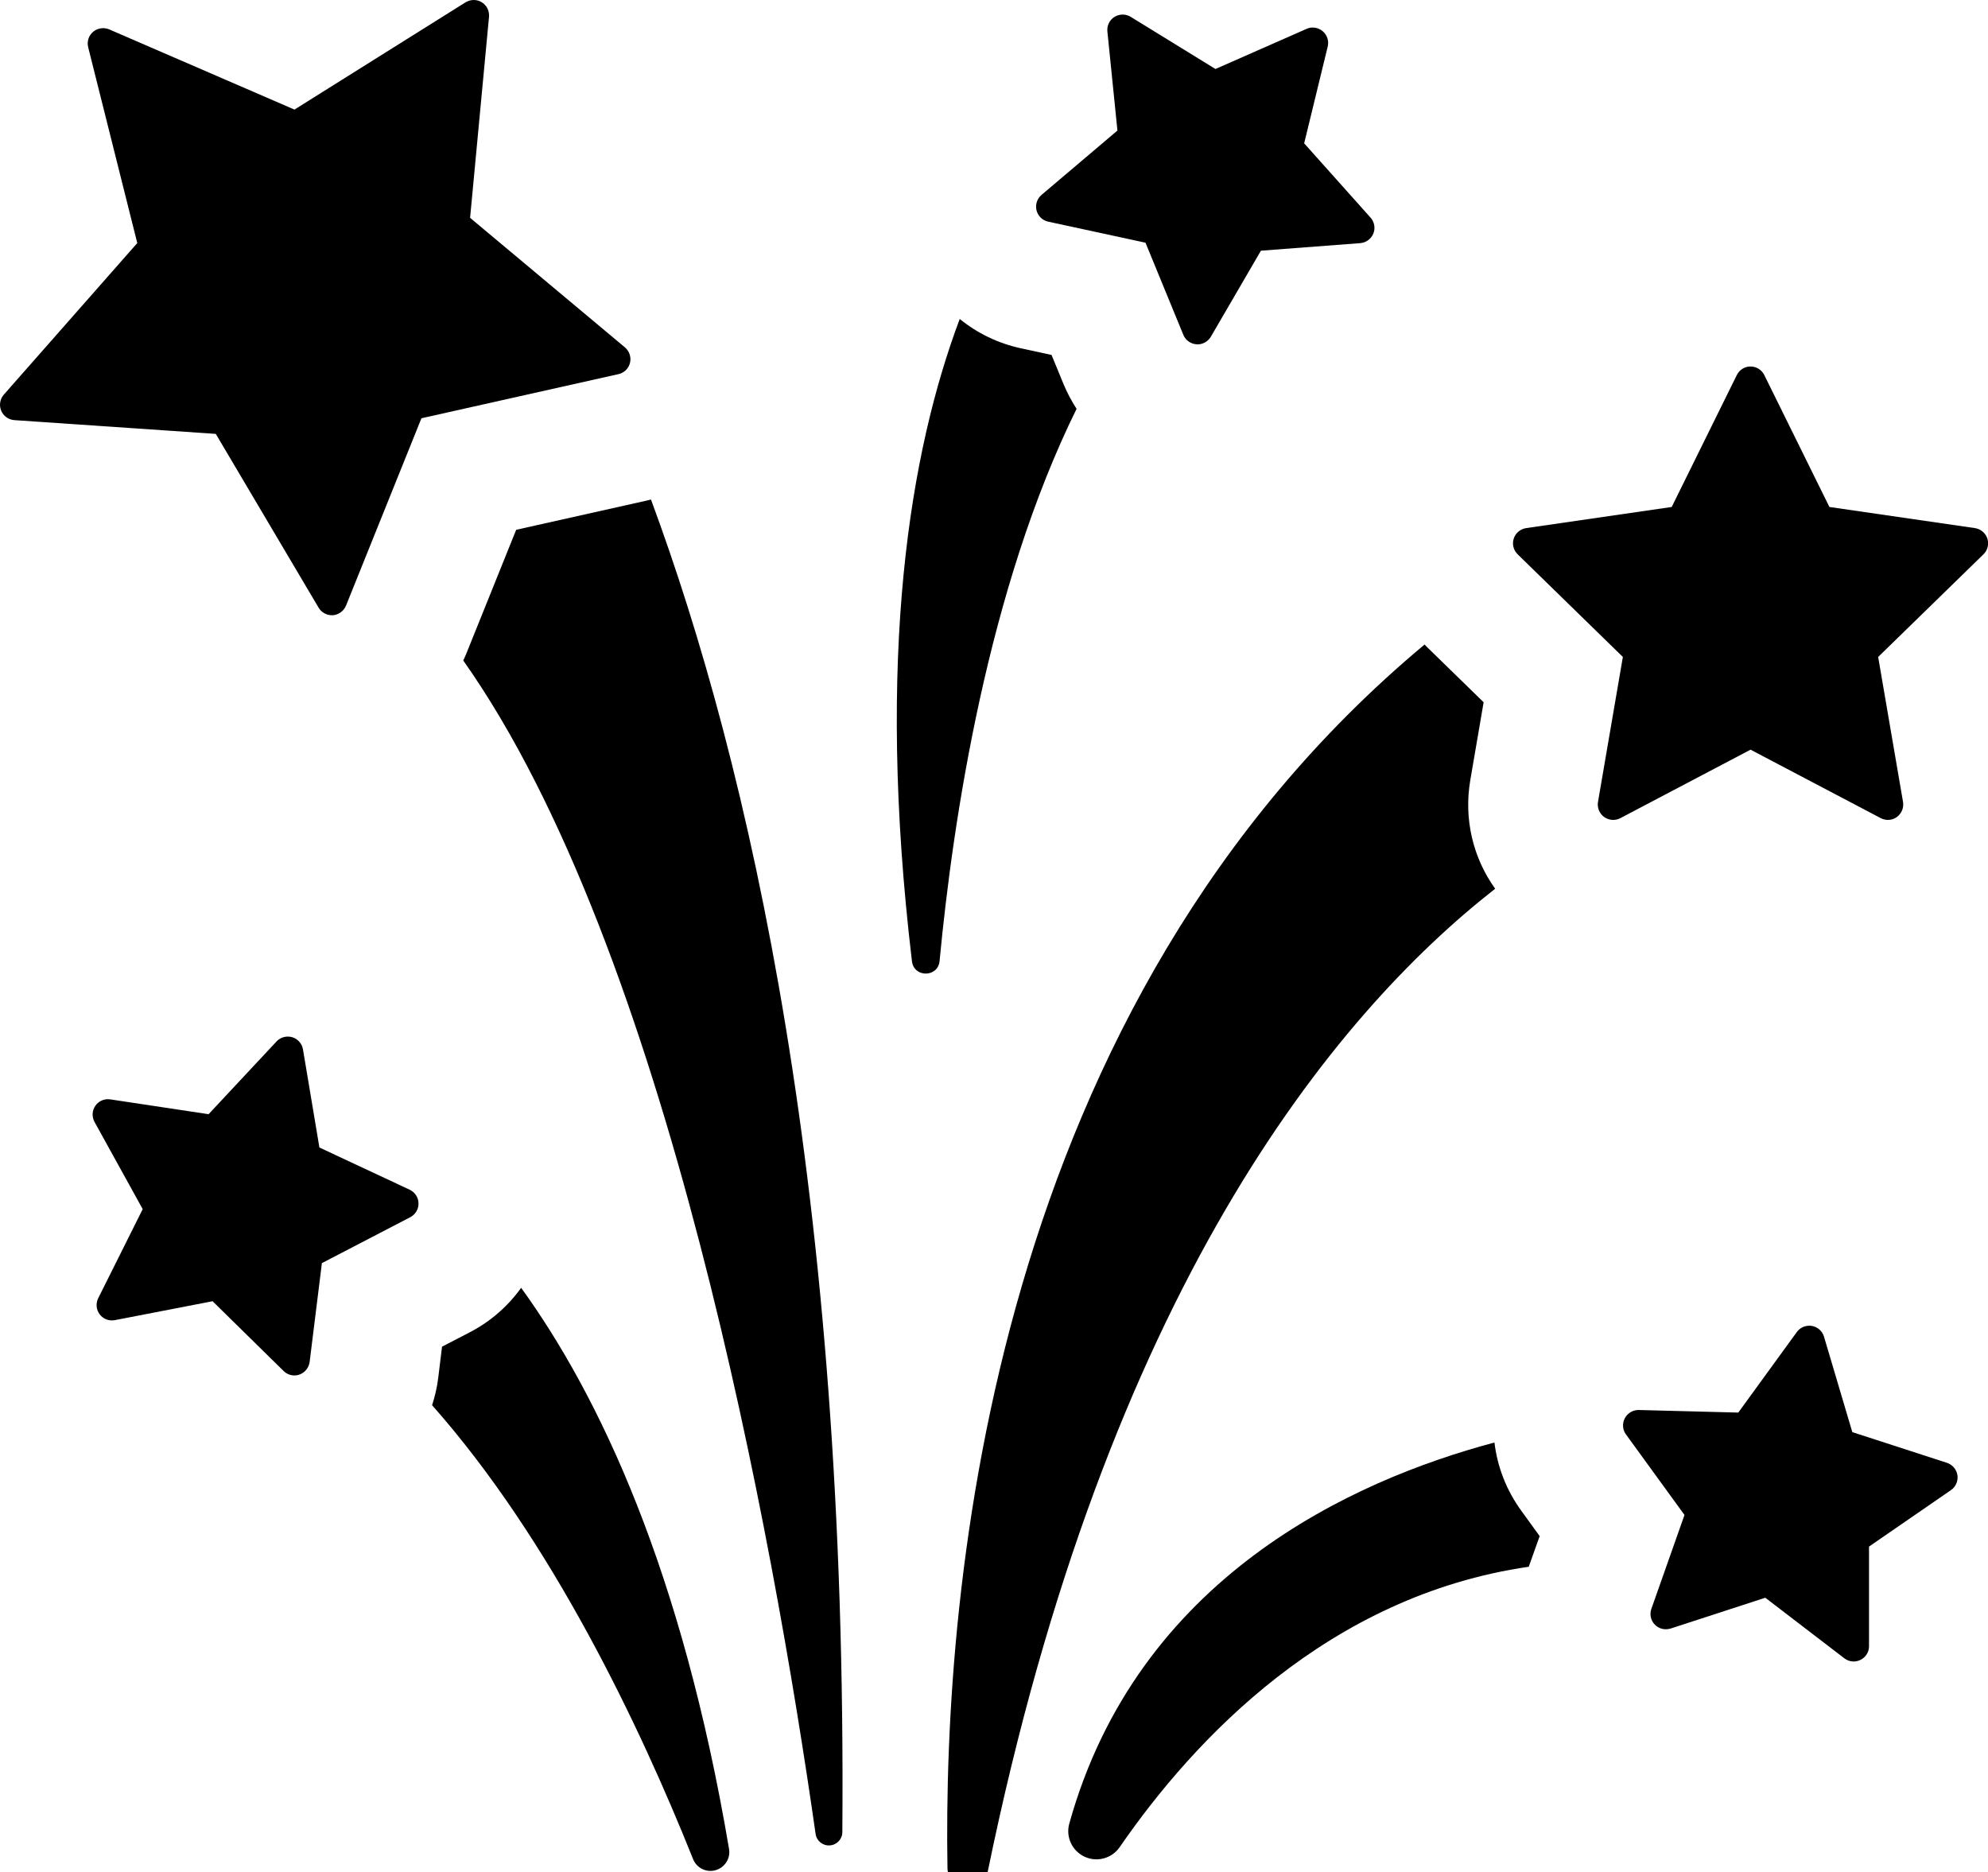
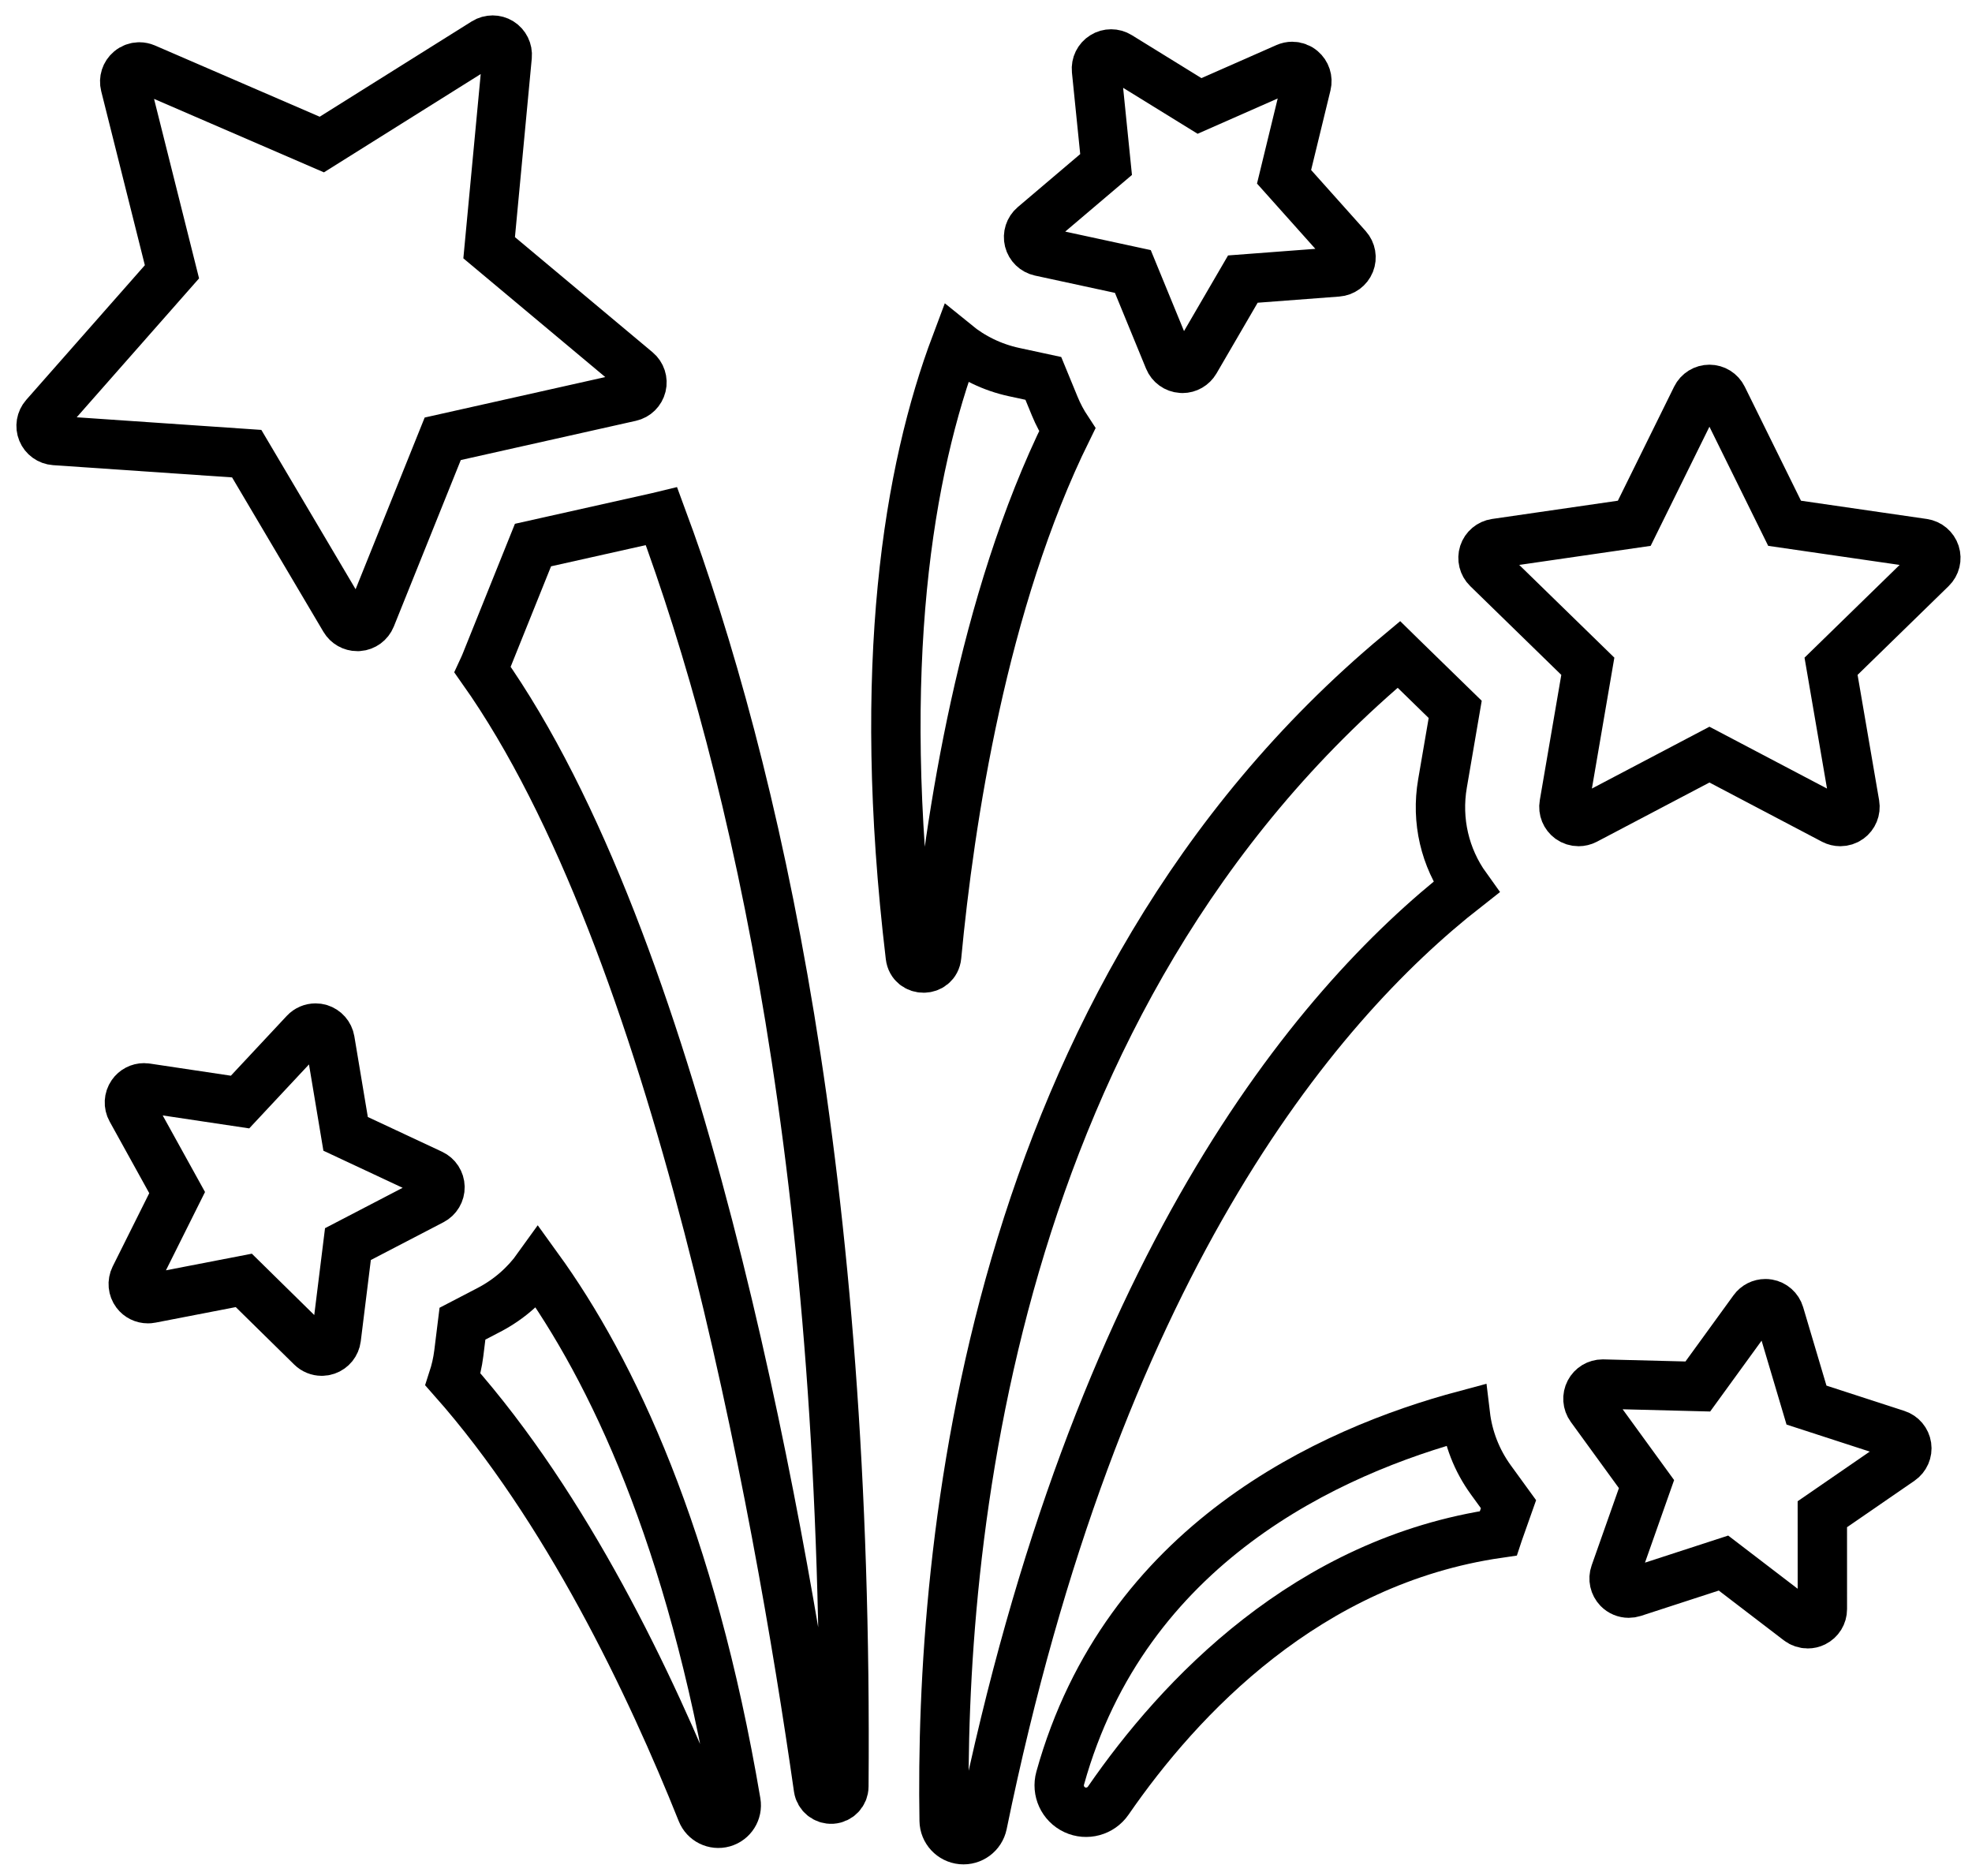
- <svg xmlns="http://www.w3.org/2000/svg" version="1.1" id="Layer_1" x="0px" y="0px" width="22.388px" height="21.079px" viewBox="0 0 22.388 21.079" enable-background="new 0 0 22.388 21.079" xml:space="preserve">
+ <svg xmlns="http://www.w3.org/2000/svg" version="1.1" id="Layer_1" x="0px" y="0px" width="79.876px" height="75.948px" viewBox="0 0 79.876 75.948" enable-background="new 0 0 79.876 75.948" xml:space="preserve">
  <g>
-     <path d="M16.838,10.008c-0.25-0.348-0.355-0.785-0.28-1.224l0.15-0.876l-0.637-0.621c-0.01-0.01-0.019-0.02-0.028-0.029   c-4.872,4.065-5.426,10.58-5.373,13.779c0.002,0.116,0.092,0.213,0.208,0.224c0.116,0.011,0.222-0.068,0.245-0.182   C12.467,14.533,15.009,11.439,16.838,10.008L16.838,10.008z M16.838,10.008" />
-     <path d="M7.283,5.637l-1.47,0.329L5.25,7.364c-0.01,0.025-0.022,0.05-0.033,0.074c2.295,3.247,3.49,9.875,3.968,13.214   c0.011,0.078,0.081,0.135,0.16,0.129c0.079-0.005,0.141-0.071,0.141-0.15C9.544,13.43,8.442,8.625,7.331,5.625   C7.314,5.629,7.299,5.633,7.283,5.637L7.283,5.637z M7.283,5.637" />
-     <path d="M17.339,17.298l-0.208-0.287c-0.168-0.232-0.269-0.496-0.301-0.767c-1.604,0.428-4.017,1.522-4.788,4.291   c-0.042,0.15,0.031,0.307,0.171,0.373c0.141,0.066,0.308,0.02,0.396-0.107c0.841-1.22,2.353-2.831,4.608-3.158   c0.001-0.004,0.002-0.007,0.003-0.011L17.339,17.298z M17.339,17.298" />
-     <path d="M5.869,14.502c-0.147,0.205-0.342,0.378-0.577,0.5l-0.314,0.163l-0.043,0.352c-0.013,0.106-0.037,0.208-0.069,0.307   c1.347,1.521,2.339,3.611,2.939,5.111c0.04,0.101,0.15,0.155,0.254,0.125c0.104-0.03,0.17-0.133,0.151-0.24   C7.68,17.685,6.751,15.721,5.869,14.502L5.869,14.502z M5.869,14.502" />
+     <path fill="none" stroke="#000000" stroke-width="2" stroke-miterlimit="10" d="M59.387,35.931   c-0.857-1.193-1.218-2.689-0.959-4.197l0.515-3.004l-2.183-2.128c-0.034-0.033-0.063-0.067-0.097-0.1   c-16.702,13.934-18.602,36.27-18.42,47.235c0.006,0.399,0.314,0.73,0.712,0.767c0.397,0.037,0.759-0.232,0.84-0.623   C44.402,51.441,53.116,40.835,59.387,35.931L59.387,35.931z M59.387,35.931" />
+     <path fill="none" stroke="#000000" stroke-width="2" stroke-miterlimit="10" d="M26.63,20.947l-5.041,1.128l-1.928,4.793   c-0.035,0.087-0.074,0.171-0.113,0.255c7.866,11.13,11.965,33.852,13.602,45.298c0.039,0.268,0.278,0.461,0.548,0.443   c0.271-0.018,0.482-0.242,0.483-0.513c0.2-24.687-3.577-41.159-7.388-51.445C26.739,20.919,26.686,20.935,26.63,20.947   L26.63,20.947z M26.63,20.947" />
+     <path fill="none" stroke="#000000" stroke-width="2" stroke-miterlimit="10" d="M61.102,60.92l-0.714-0.983   c-0.577-0.795-0.922-1.7-1.033-2.631c-5.498,1.468-13.769,5.219-16.412,14.709c-0.143,0.513,0.106,1.053,0.587,1.279   c0.482,0.226,1.057,0.069,1.359-0.368c2.884-4.182,8.067-9.705,15.798-10.826c0.004-0.012,0.007-0.024,0.011-0.037L61.102,60.92z    M61.102,60.92" />
+     <path fill="none" stroke="#000000" stroke-width="2" stroke-miterlimit="10" d="M21.785,51.336   c-0.503,0.703-1.172,1.294-1.976,1.713l-1.077,0.56l-0.149,1.205c-0.045,0.364-0.127,0.714-0.237,1.052   c4.617,5.215,8.019,12.377,10.075,17.52c0.138,0.345,0.514,0.53,0.872,0.43c0.357-0.102,0.581-0.454,0.519-0.822   C27.991,62.247,24.808,55.515,21.785,51.336L21.785,51.336z M21.785,51.336" />
    <g>
-       <path d="M18.276,7.398l-0.28,1.632c-0.011,0.065,0.015,0.131,0.069,0.17c0.03,0.022,0.066,0.033,0.102,0.033    c0.027,0,0.055-0.006,0.081-0.02l1.466-0.771l1.466,0.771c0.025,0.013,0.053,0.02,0.081,0.02c0.036,0,0.072-0.011,0.101-0.033    c0.053-0.039,0.08-0.104,0.069-0.17l-0.28-1.632l1.186-1.156c0.047-0.046,0.064-0.115,0.044-0.177    c-0.021-0.063-0.075-0.108-0.14-0.118l-1.639-0.238l-0.733-1.485c-0.029-0.059-0.089-0.097-0.155-0.097    c-0.066,0-0.126,0.037-0.155,0.097l-0.733,1.485l-1.639,0.238c-0.065,0.01-0.12,0.055-0.14,0.118    c-0.02,0.063-0.003,0.131,0.044,0.177L18.276,7.398z M18.276,7.398" />
-       <path d="M6.965,4.213c0.064-0.014,0.115-0.064,0.13-0.128C7.11,4.022,7.088,3.954,7.038,3.912L5.294,2.453l0.213-2.263    C5.513,0.124,5.482,0.06,5.426,0.026C5.398,0.008,5.367,0,5.335,0C5.303,0,5.271,0.009,5.243,0.026L3.316,1.234L1.23,0.331    C1.208,0.322,1.184,0.317,1.161,0.317c-0.04,0-0.08,0.014-0.112,0.041c-0.051,0.043-0.072,0.11-0.056,0.174l0.553,2.205    L0.043,4.444C0,4.493-0.012,4.563,0.013,4.624c0.025,0.061,0.082,0.102,0.148,0.107L2.43,4.886l1.158,1.957    c0.031,0.053,0.088,0.085,0.149,0.085l0.014,0C3.815,6.922,3.872,6.88,3.897,6.819L4.746,4.71L6.965,4.213z M6.965,4.213" />
+       <path fill="none" stroke="#000000" stroke-width="2" stroke-miterlimit="10" d="M64.315,26.984l-0.96,5.595    c-0.039,0.223,0.053,0.448,0.236,0.581c0.103,0.074,0.226,0.112,0.349,0.112c0.094,0,0.189-0.022,0.276-0.067l5.025-2.643    l5.025,2.643c0.087,0.045,0.182,0.067,0.277,0.067c0.122,0,0.245-0.038,0.348-0.112c0.183-0.133,0.275-0.358,0.237-0.581    l-0.961-5.595l4.066-3.964c0.161-0.157,0.22-0.393,0.15-0.608c-0.071-0.215-0.256-0.371-0.48-0.404l-5.618-0.815l-2.512-5.092    c-0.1-0.203-0.307-0.331-0.533-0.331c-0.226,0-0.432,0.128-0.532,0.331l-2.512,5.092l-5.618,0.815    c-0.223,0.033-0.41,0.189-0.48,0.404c-0.069,0.215-0.011,0.451,0.15,0.608L64.315,26.984z M64.315,26.984" />
+       <path fill="none" stroke="#000000" stroke-width="2" stroke-miterlimit="10" d="M25.539,16.067    c0.221-0.049,0.393-0.22,0.447-0.439c0.054-0.218-0.022-0.449-0.195-0.594l-5.978-5.001l0.731-7.759    c0.021-0.225-0.087-0.443-0.279-0.562c-0.095-0.059-0.203-0.088-0.311-0.088c-0.109,0-0.219,0.03-0.315,0.09l-6.604,4.14    L5.88,2.76C5.804,2.728,5.724,2.711,5.644,2.711c-0.138,0-0.275,0.049-0.383,0.142C5.088,2.999,5.014,3.23,5.069,3.449    l1.896,7.559l-5.153,5.849c-0.149,0.17-0.189,0.409-0.103,0.618c0.085,0.209,0.282,0.35,0.508,0.366l7.776,0.532l3.969,6.708    c0.107,0.181,0.303,0.291,0.51,0.291l0.047-0.001c0.225-0.017,0.42-0.161,0.505-0.37l2.909-7.23L25.539,16.067z M25.539,16.067" />
    </g>
-     <path d="M22.044,16.613c-0.01-0.065-0.055-0.119-0.118-0.14l-1.066-0.346l-0.319-1.075c-0.019-0.063-0.072-0.11-0.137-0.121   c-0.01-0.002-0.02-0.002-0.029-0.002c-0.055,0-0.107,0.026-0.14,0.071l-0.659,0.907l-1.121-0.029h-0.004   c-0.064,0-0.123,0.036-0.153,0.093c-0.031,0.058-0.026,0.129,0.013,0.182l0.659,0.907l-0.373,1.057   c-0.022,0.062-0.007,0.131,0.039,0.178c0.033,0.034,0.078,0.052,0.124,0.052c0.018,0,0.036-0.003,0.054-0.008l1.066-0.347   l0.89,0.682c0.031,0.024,0.068,0.036,0.105,0.036c0.026,0,0.052-0.006,0.077-0.018c0.059-0.029,0.097-0.089,0.096-0.155l0-1.121   l0.923-0.636C22.025,16.743,22.053,16.678,22.044,16.613L22.044,16.613z M22.044,16.613" />
-     <path d="M4.62,13.707c0.058-0.03,0.095-0.091,0.093-0.157c-0.001-0.066-0.04-0.125-0.1-0.153l-1.016-0.475l-0.185-1.105   c-0.011-0.065-0.058-0.118-0.121-0.137c-0.016-0.005-0.033-0.007-0.05-0.007c-0.047,0-0.093,0.019-0.127,0.055l-0.765,0.819   L1.242,12.38c-0.009-0.001-0.017-0.002-0.026-0.002c-0.056,0-0.11,0.027-0.142,0.074c-0.038,0.054-0.041,0.125-0.009,0.183   l0.542,0.981l-0.501,1.003c-0.029,0.059-0.023,0.13,0.017,0.182c0.033,0.044,0.084,0.068,0.138,0.068   c0.011,0,0.022-0.001,0.033-0.003l1.1-0.213l0.8,0.786c0.033,0.032,0.077,0.05,0.121,0.05c0.019,0,0.038-0.003,0.057-0.01   c0.062-0.022,0.106-0.077,0.115-0.142l0.138-1.113L4.62,13.707z M4.62,13.707" />
-     <path d="M11.977,4.325l-0.135-0.328l-0.346-0.075c-0.258-0.056-0.492-0.171-0.688-0.33c-0.558,1.484-0.949,3.78-0.538,7.233   c0.022,0.186,0.293,0.184,0.311-0.002c0.152-1.602,0.543-4.192,1.543-6.219C12.068,4.517,12.018,4.424,11.977,4.325L11.977,4.325z    M11.977,4.325" />
-     <path d="M12.471,0.355l0.113,1.115l-0.855,0.725c-0.05,0.043-0.072,0.11-0.056,0.174c0.016,0.064,0.067,0.113,0.131,0.127   l1.096,0.237l0.426,1.037c0.025,0.061,0.083,0.103,0.148,0.107c0.004,0,0.008,0.001,0.012,0.001c0.061,0,0.118-0.033,0.15-0.086   L14.2,2.823l1.118-0.085c0.066-0.005,0.123-0.047,0.148-0.108c0.025-0.061,0.012-0.131-0.032-0.18l-0.747-0.836l0.265-1.089   c0.016-0.064-0.006-0.131-0.057-0.174c-0.032-0.027-0.071-0.041-0.111-0.041c-0.024,0-0.047,0.005-0.07,0.015l-1.026,0.452   L12.734,0.19c-0.028-0.017-0.06-0.026-0.091-0.026c-0.032,0-0.064,0.009-0.092,0.026C12.495,0.225,12.464,0.289,12.471,0.355   L12.471,0.355z M12.471,0.355" />
+     <path fill="none" stroke="#000000" stroke-width="2" stroke-miterlimit="10" d="M77.231,58.571   c-0.033-0.223-0.189-0.409-0.404-0.478l-3.655-1.187l-1.095-3.684c-0.065-0.216-0.247-0.377-0.469-0.415   c-0.033-0.006-0.067-0.008-0.1-0.008c-0.188,0-0.368,0.089-0.48,0.244l-2.258,3.11l-3.842-0.098h-0.015   c-0.22,0-0.423,0.122-0.525,0.318c-0.105,0.2-0.088,0.442,0.045,0.625l2.259,3.108l-1.279,3.625   c-0.076,0.213-0.023,0.449,0.134,0.612c0.113,0.116,0.267,0.179,0.425,0.179c0.063,0,0.123-0.01,0.184-0.029l3.654-1.189   l3.052,2.336c0.105,0.081,0.233,0.122,0.36,0.122c0.09,0,0.179-0.019,0.263-0.061c0.203-0.1,0.331-0.307,0.33-0.532l-0.001-3.843   l3.165-2.179C77.166,59.018,77.264,58.795,77.231,58.571L77.231,58.571z M77.231,58.571" />
+     <path fill="none" stroke="#000000" stroke-width="2" stroke-miterlimit="10" d="M17.502,48.613c0.2-0.104,0.325-0.313,0.32-0.538   c-0.005-0.226-0.137-0.43-0.342-0.525l-3.481-1.629l-0.633-3.789c-0.038-0.223-0.198-0.405-0.414-0.471   c-0.056-0.017-0.115-0.024-0.171-0.024c-0.162,0-0.32,0.066-0.434,0.188l-2.624,2.808l-3.8-0.569   c-0.029-0.005-0.058-0.007-0.088-0.007c-0.193,0-0.376,0.094-0.487,0.255c-0.129,0.186-0.142,0.429-0.032,0.626L7.175,48.3   l-1.716,3.438c-0.1,0.203-0.078,0.444,0.058,0.624c0.113,0.15,0.289,0.234,0.473,0.234c0.038,0,0.076-0.002,0.113-0.01l3.772-0.73   l2.741,2.694c0.112,0.111,0.263,0.171,0.416,0.171c0.066,0,0.131-0.011,0.195-0.033c0.213-0.074,0.365-0.263,0.393-0.487   l0.473-3.815L17.502,48.613z M17.502,48.613" />
+     <path fill="none" stroke="#000000" stroke-width="2" stroke-miterlimit="10" d="M42.722,16.448l-0.462-1.123l-1.187-0.256   c-0.886-0.192-1.687-0.586-2.357-1.132c-1.913,5.087-3.252,12.957-1.843,24.794c0.076,0.637,1.005,0.63,1.066-0.008   c0.52-5.491,1.863-14.37,5.29-21.318C43.032,17.106,42.861,16.787,42.722,16.448L42.722,16.448z M42.722,16.448" />
+     <path fill="none" stroke="#000000" stroke-width="2" stroke-miterlimit="10" d="M44.414,2.839l0.388,3.824l-2.93,2.487   c-0.172,0.146-0.247,0.377-0.192,0.597c0.055,0.218,0.229,0.387,0.45,0.436l3.756,0.812l1.46,3.555   c0.085,0.209,0.283,0.352,0.508,0.366c0.013,0.001,0.027,0.003,0.042,0.003c0.21,0,0.405-0.113,0.513-0.296l1.933-3.32l3.833-0.29   c0.225-0.017,0.421-0.16,0.506-0.37c0.084-0.21,0.042-0.449-0.109-0.618l-2.561-2.865l0.908-3.733   c0.054-0.22-0.022-0.45-0.195-0.596C52.615,2.738,52.48,2.69,52.343,2.69c-0.081,0-0.162,0.017-0.239,0.051l-3.517,1.55   l-3.27-2.018c-0.095-0.059-0.204-0.088-0.311-0.088c-0.11,0-0.219,0.029-0.315,0.091C44.498,2.396,44.392,2.613,44.414,2.839   L44.414,2.839z M44.414,2.839" />
  </g>
</svg>
